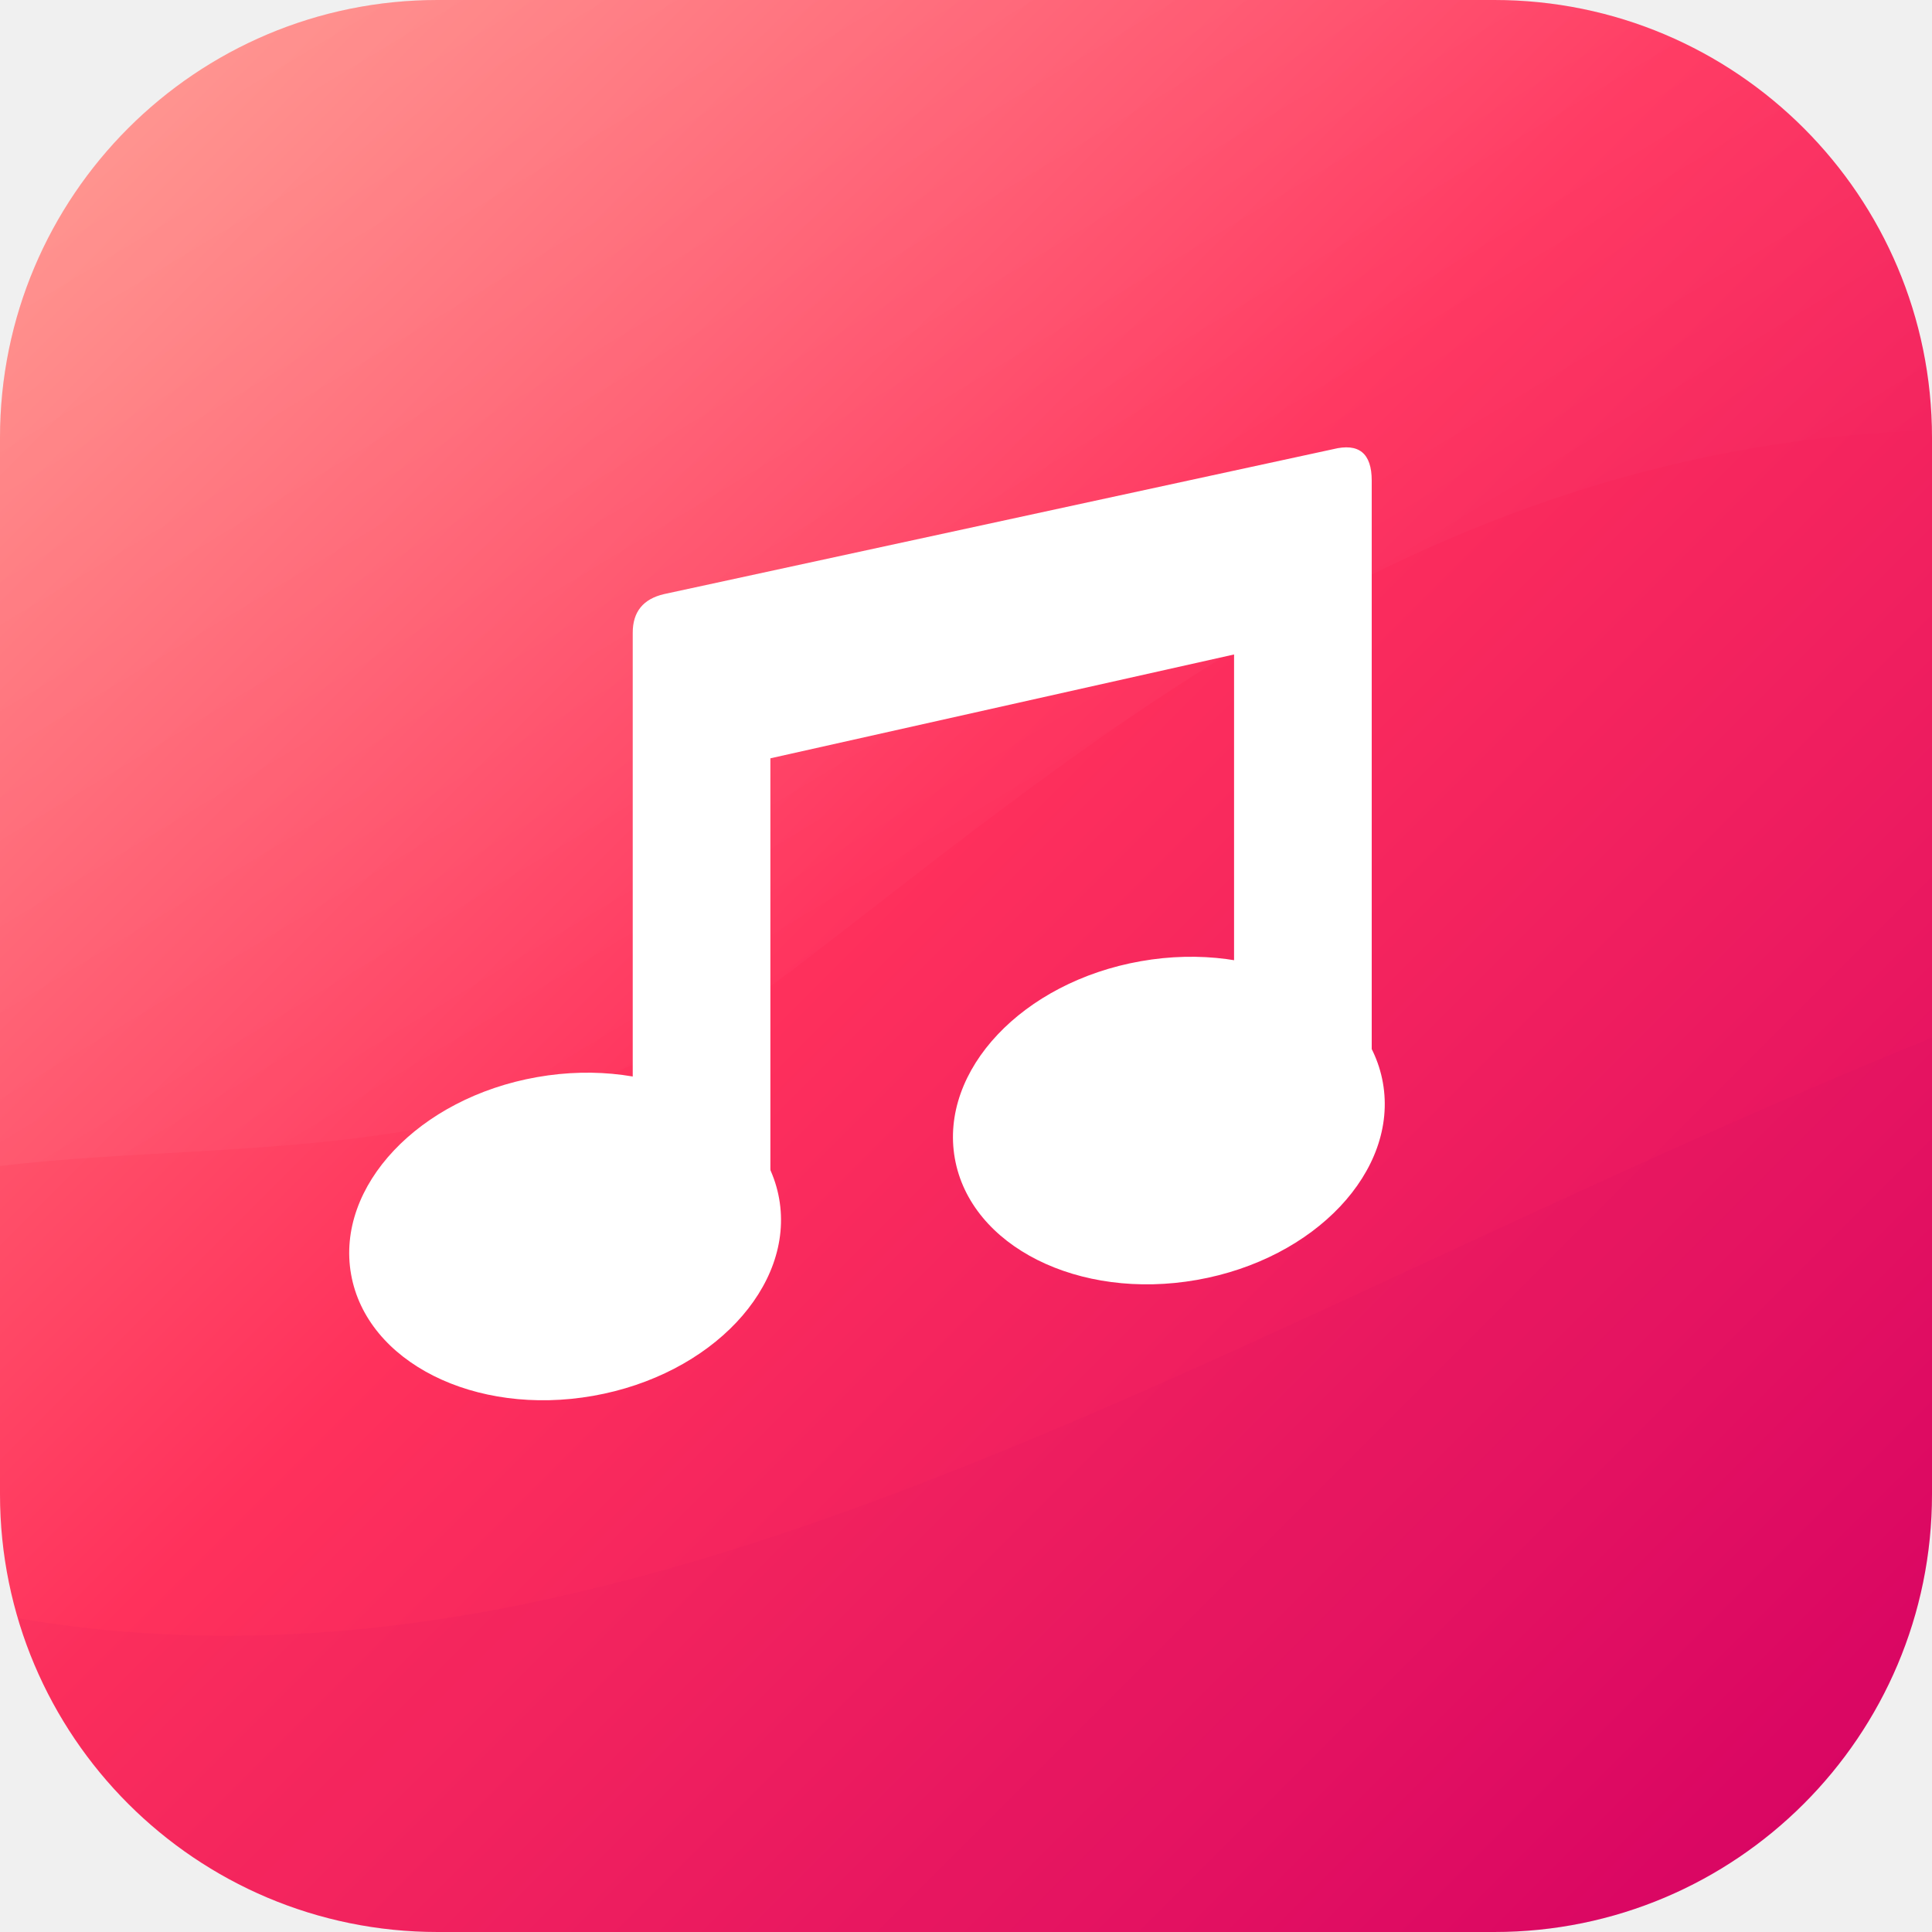
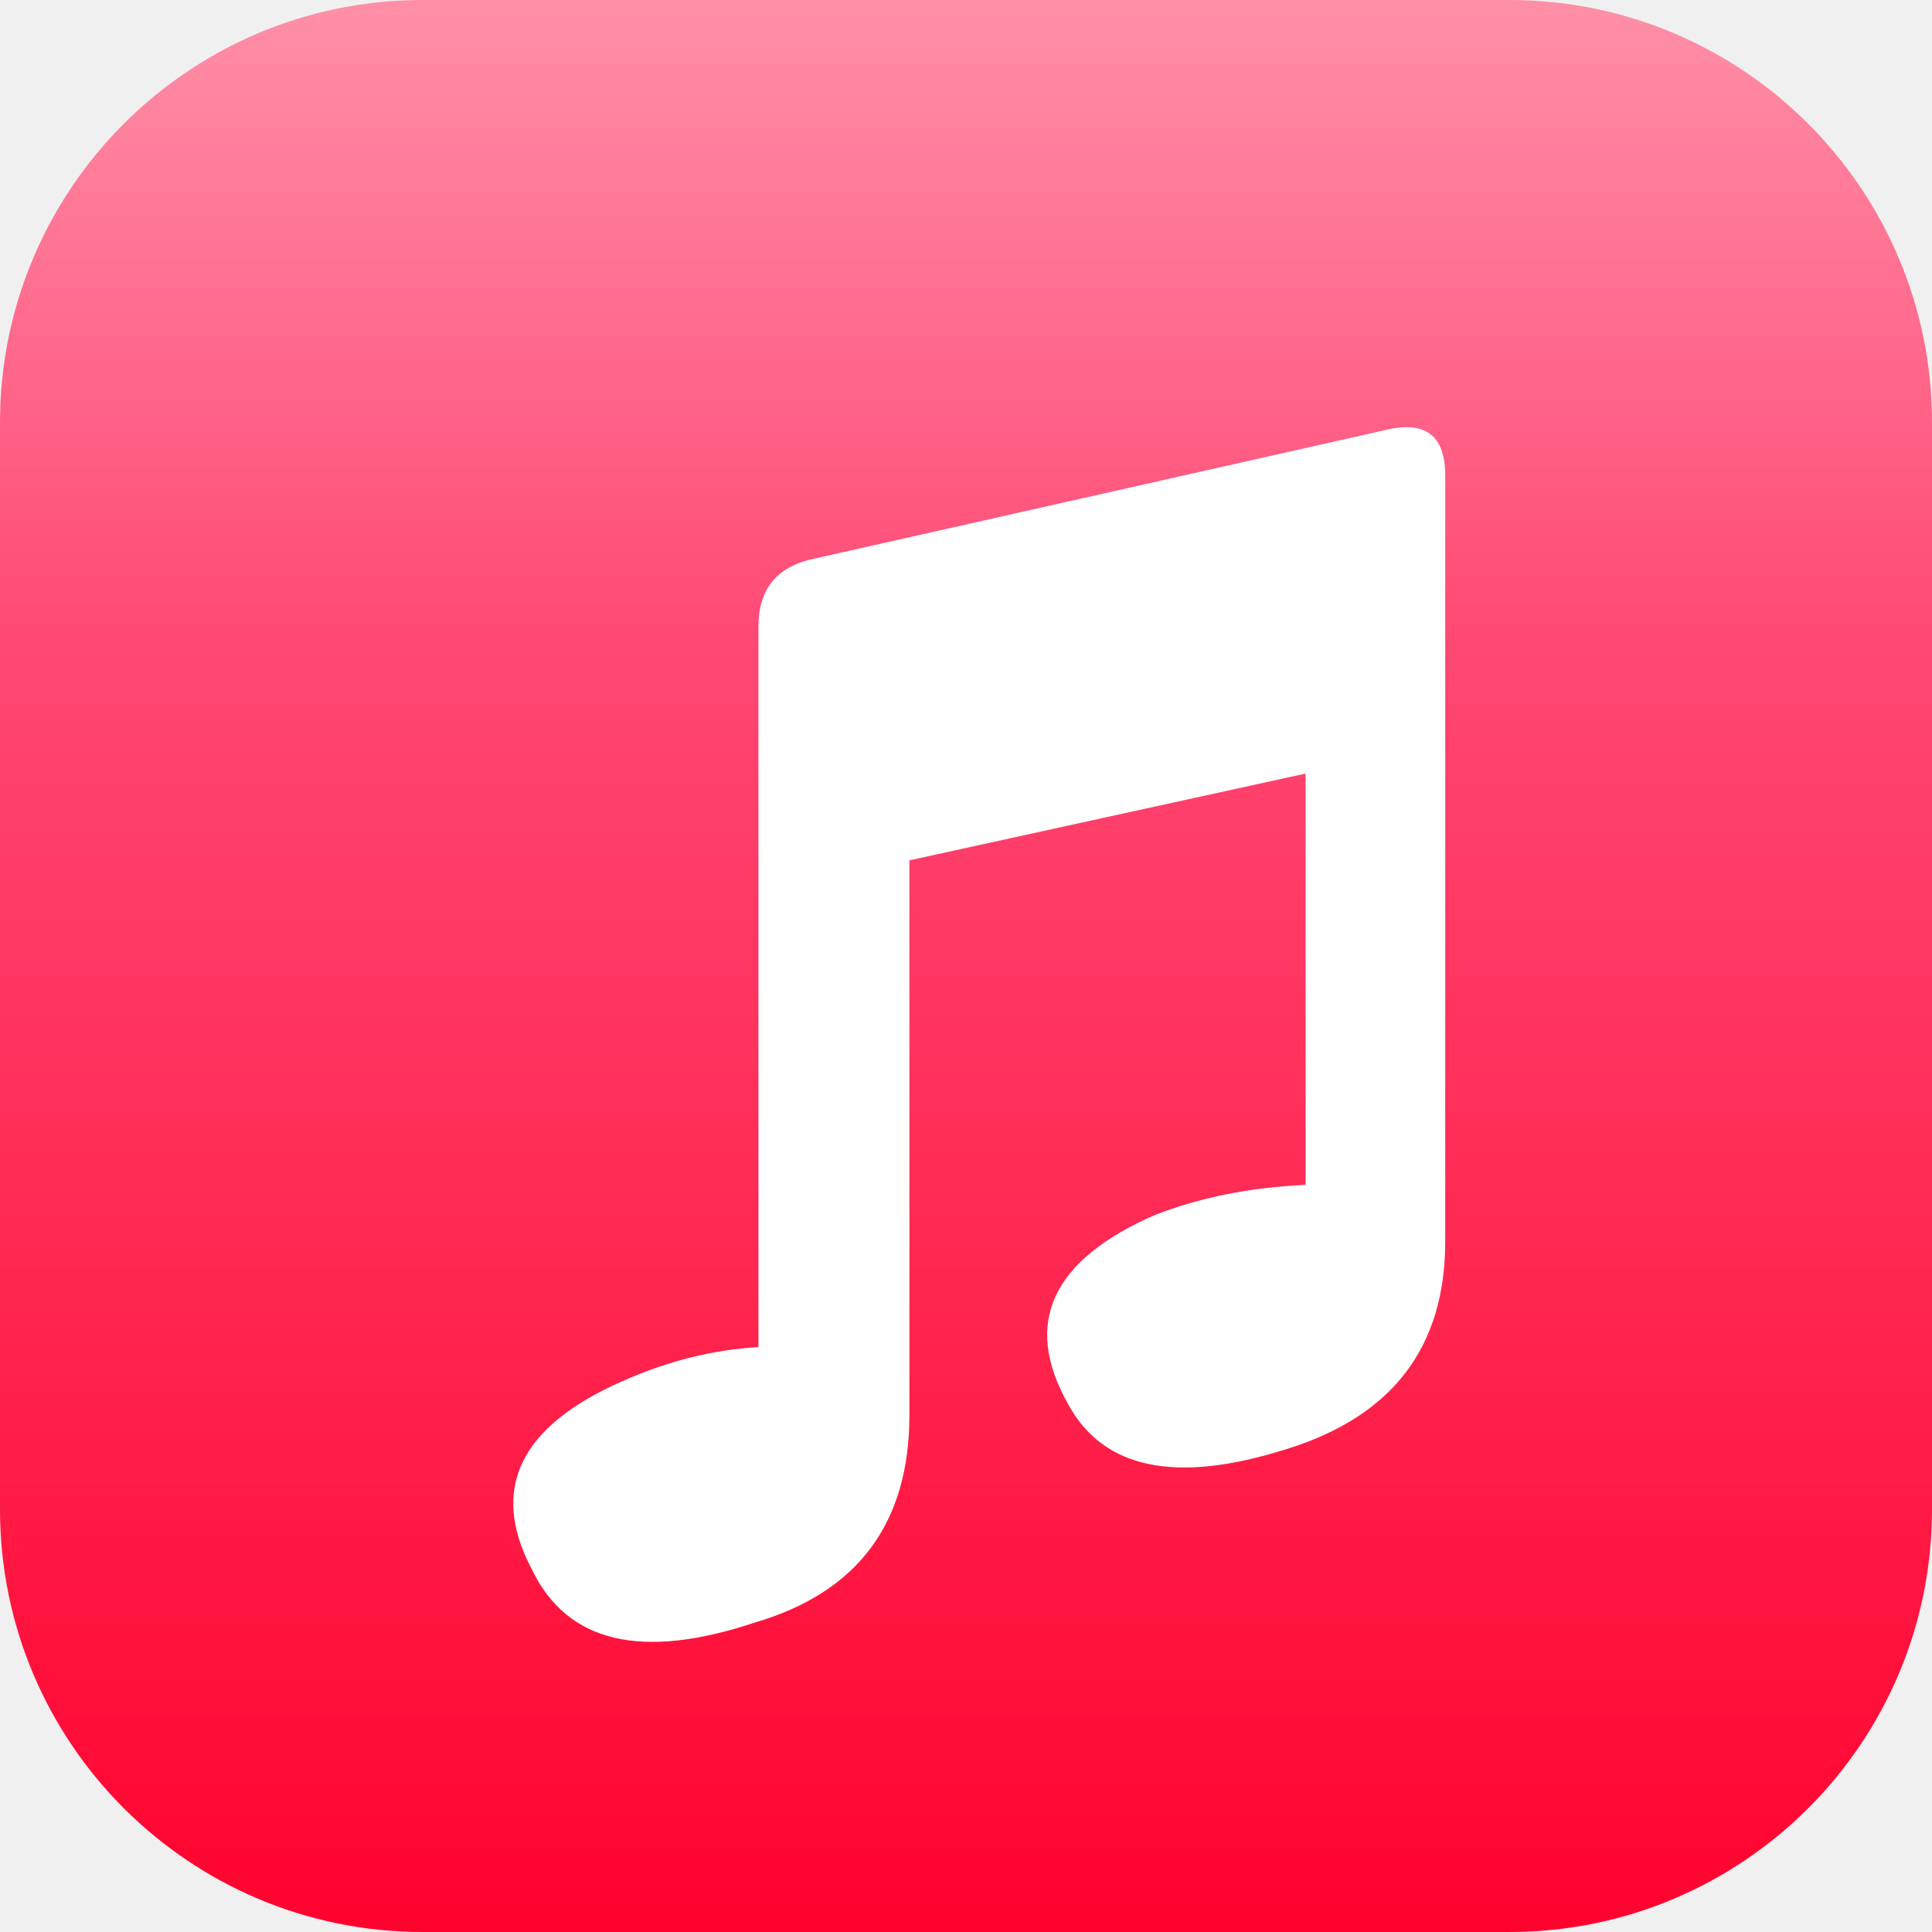
- <svg xmlns="http://www.w3.org/2000/svg" viewBox="0 0 512 512" role="img" aria-label="Sona music logo">
+ <svg xmlns="http://www.w3.org/2000/svg" viewBox="0 0 512 512">
  <defs>
-     <linearGradient id="g" x1="0" y1="0" x2="1" y2="1">
-       <stop offset="0" stop-color="#ff9385" />
-       <stop offset=".45" stop-color="#ff315c" />
-       <stop offset="1" stop-color="#d60064" />
+     <linearGradient id="g" x2="0" y2="1">
+       <stop stop-color="#ff90a8" />
+       <stop offset=".34" stop-color="#ff4773" />
+       <stop offset=".66" stop-color="#ff2750" />
+       <stop offset="1" stop-color="#ff022e" />
    </linearGradient>
-     <linearGradient id="s" x1="0" y1="0" x2="1" y2="1">
-       <stop offset="0" stop-color="#fff" stop-opacity=".15" />
-       <stop offset=".7" stop-color="#fff" stop-opacity="0" />
-     </linearGradient>
-     <clipPath id="c">
-       <rect width="512" height="512" rx="116" />
-     </clipPath>
  </defs>
-   <g clip-path="url(#c)">
-     <rect width="512" height="512" fill="url(#g)" />
-     <path d="M0 0H512V114C381 118 292 194 214 254 140 312 67 301 0 309Z" fill="url(#s)" />
-     <path d="M0 428C166 459 322 352 512 275V512H0Z" fill="#c50060" opacity=".065" />
-   </g>
-   <g fill="#fff" transform="translate(51.2 51.2) scale(.64)">
-     <path d="M182 182Q182 169 195 166L472 106Q488 102 488 119V382H431V191L239 234V430H182V182Z" />
-     <ellipse cx="154" cy="432" rx="90" ry="67" transform="rotate(-10 154 432)" />
-     <ellipse cx="404" cy="384" rx="90" ry="67" transform="rotate(-10 404 384)" />
-   </g>
+   <rect width="512" height="512" rx="112" fill="url(#g)" />
+   <path fill="white" d="M201 166Q201 151 216 148L367 114Q383 110 383 126V329Q383 371 341 384Q297 398 283 372Q265 340 306 322Q324 315 346 314V205L241 228V375Q241 418 200 430Q155 445 141 416Q124 384 165 366Q183 358 201 357Z" />
</svg>
